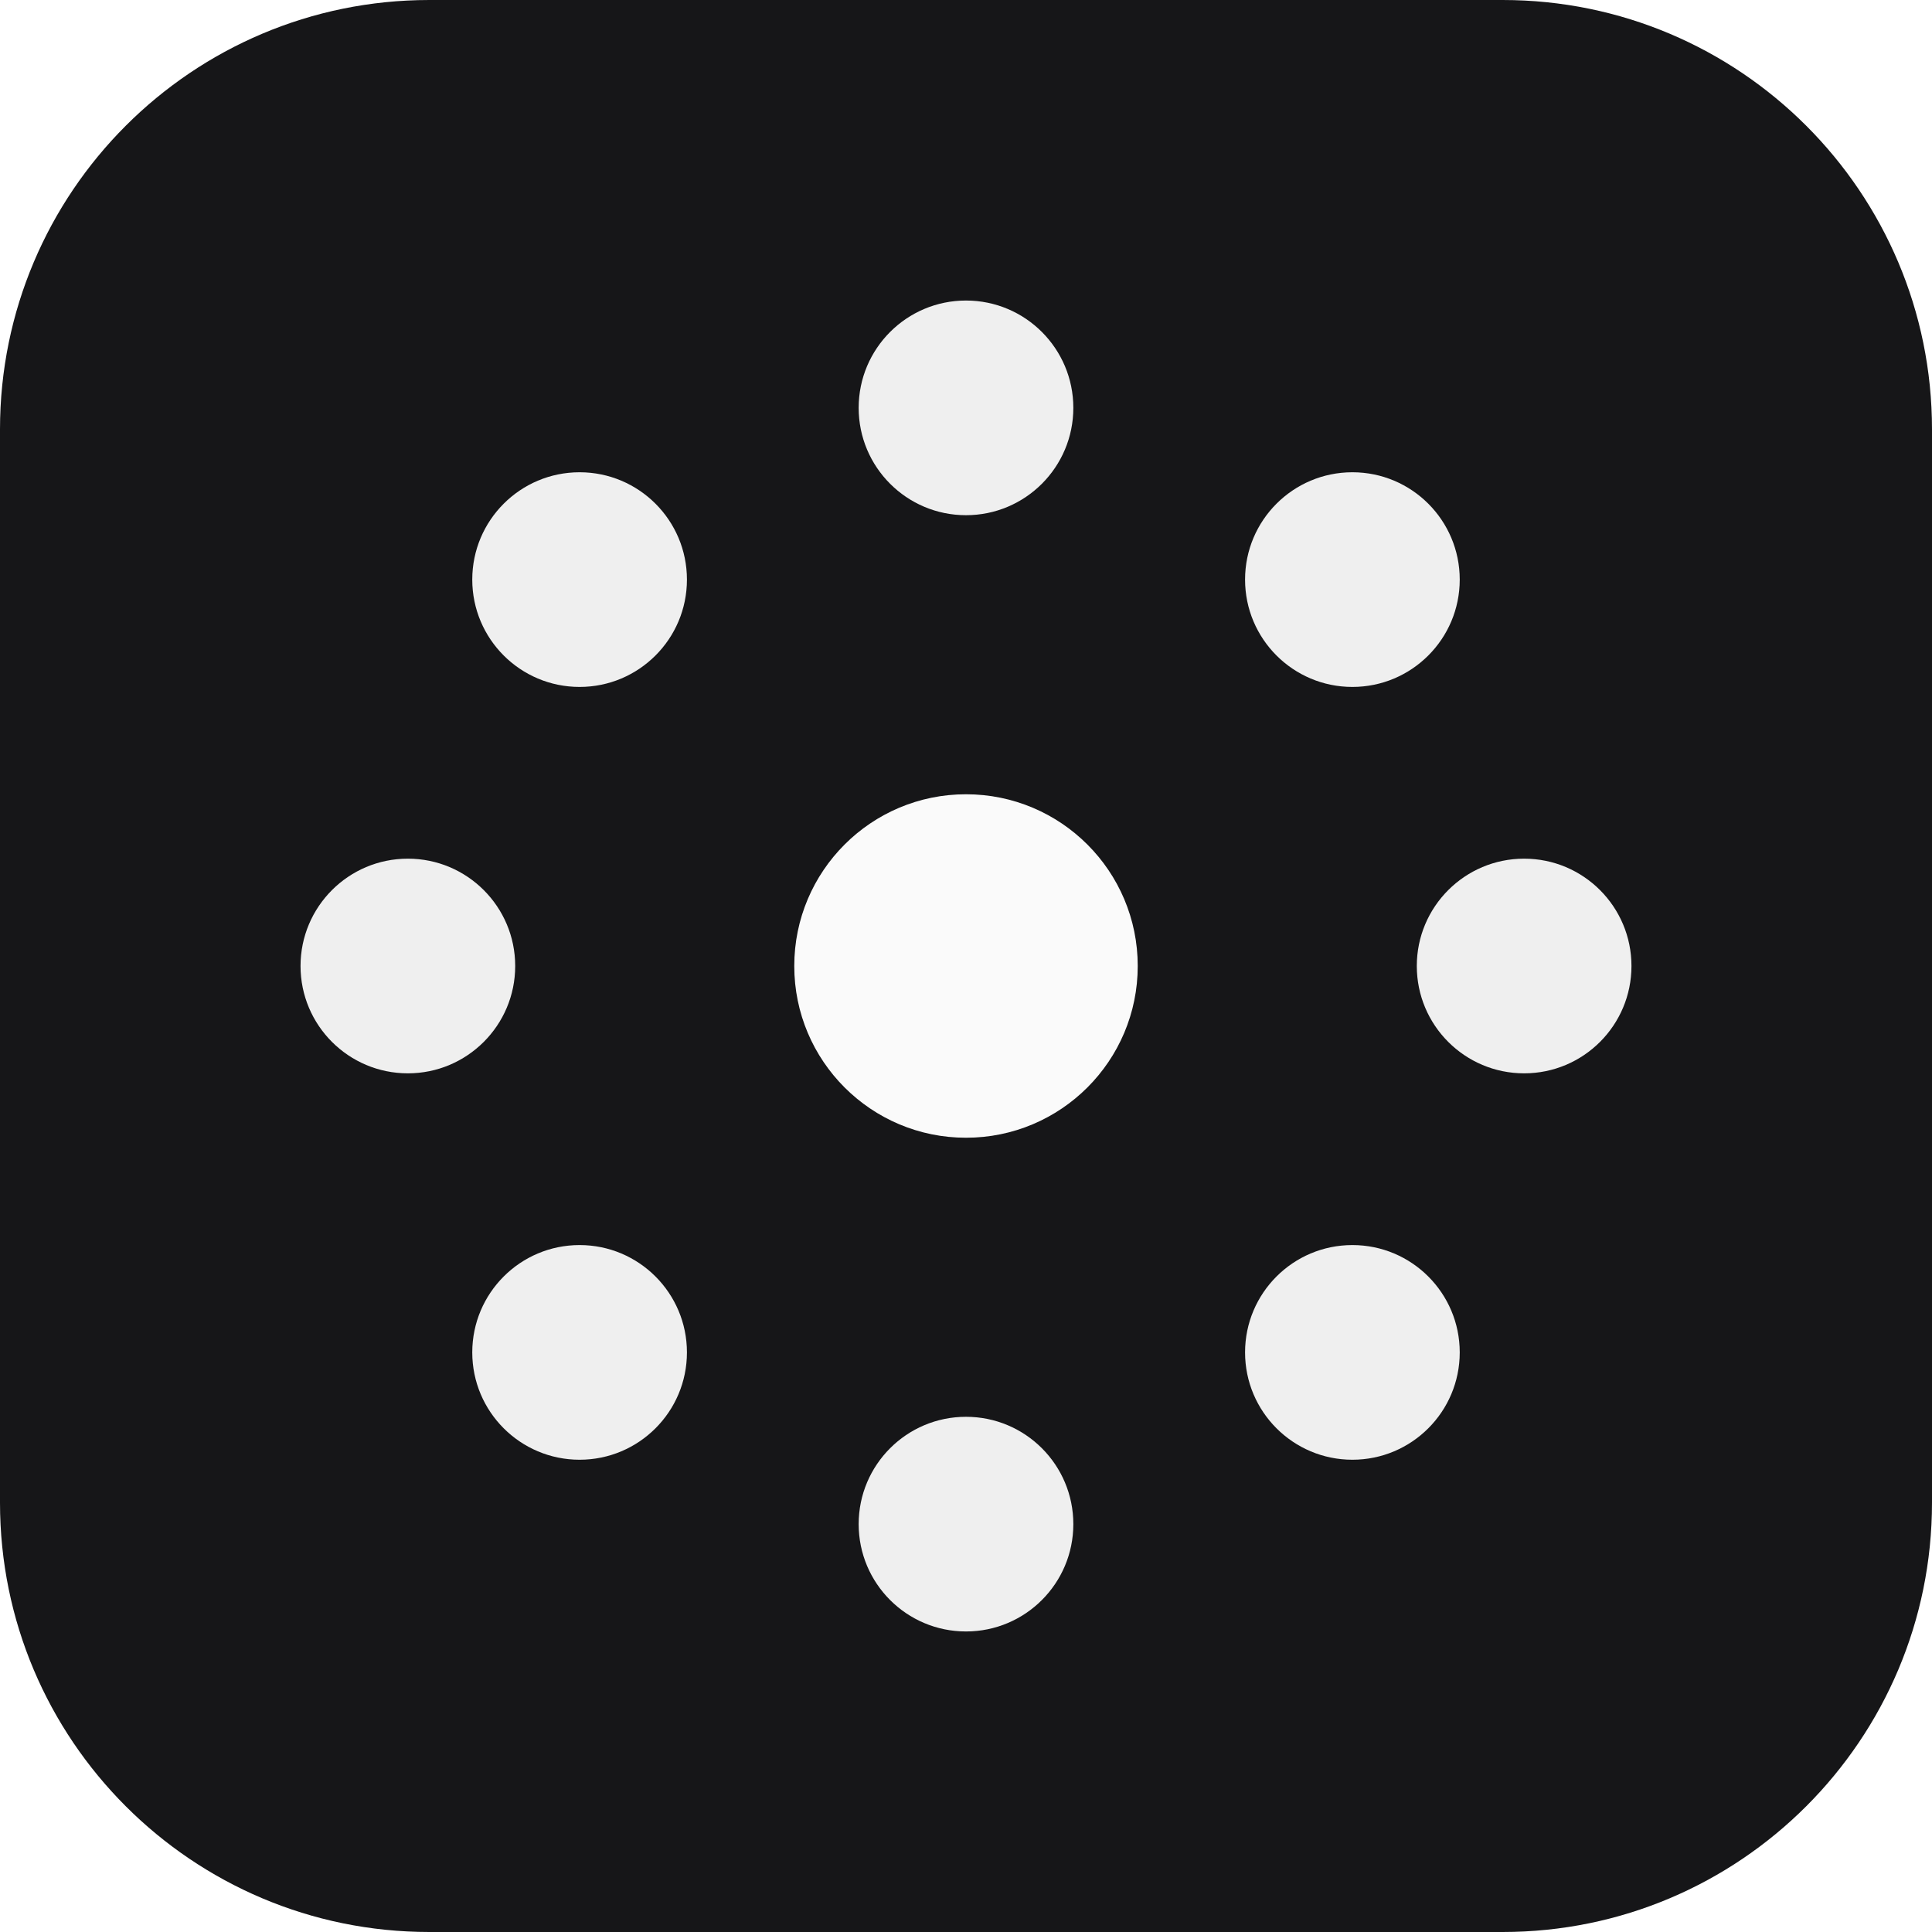
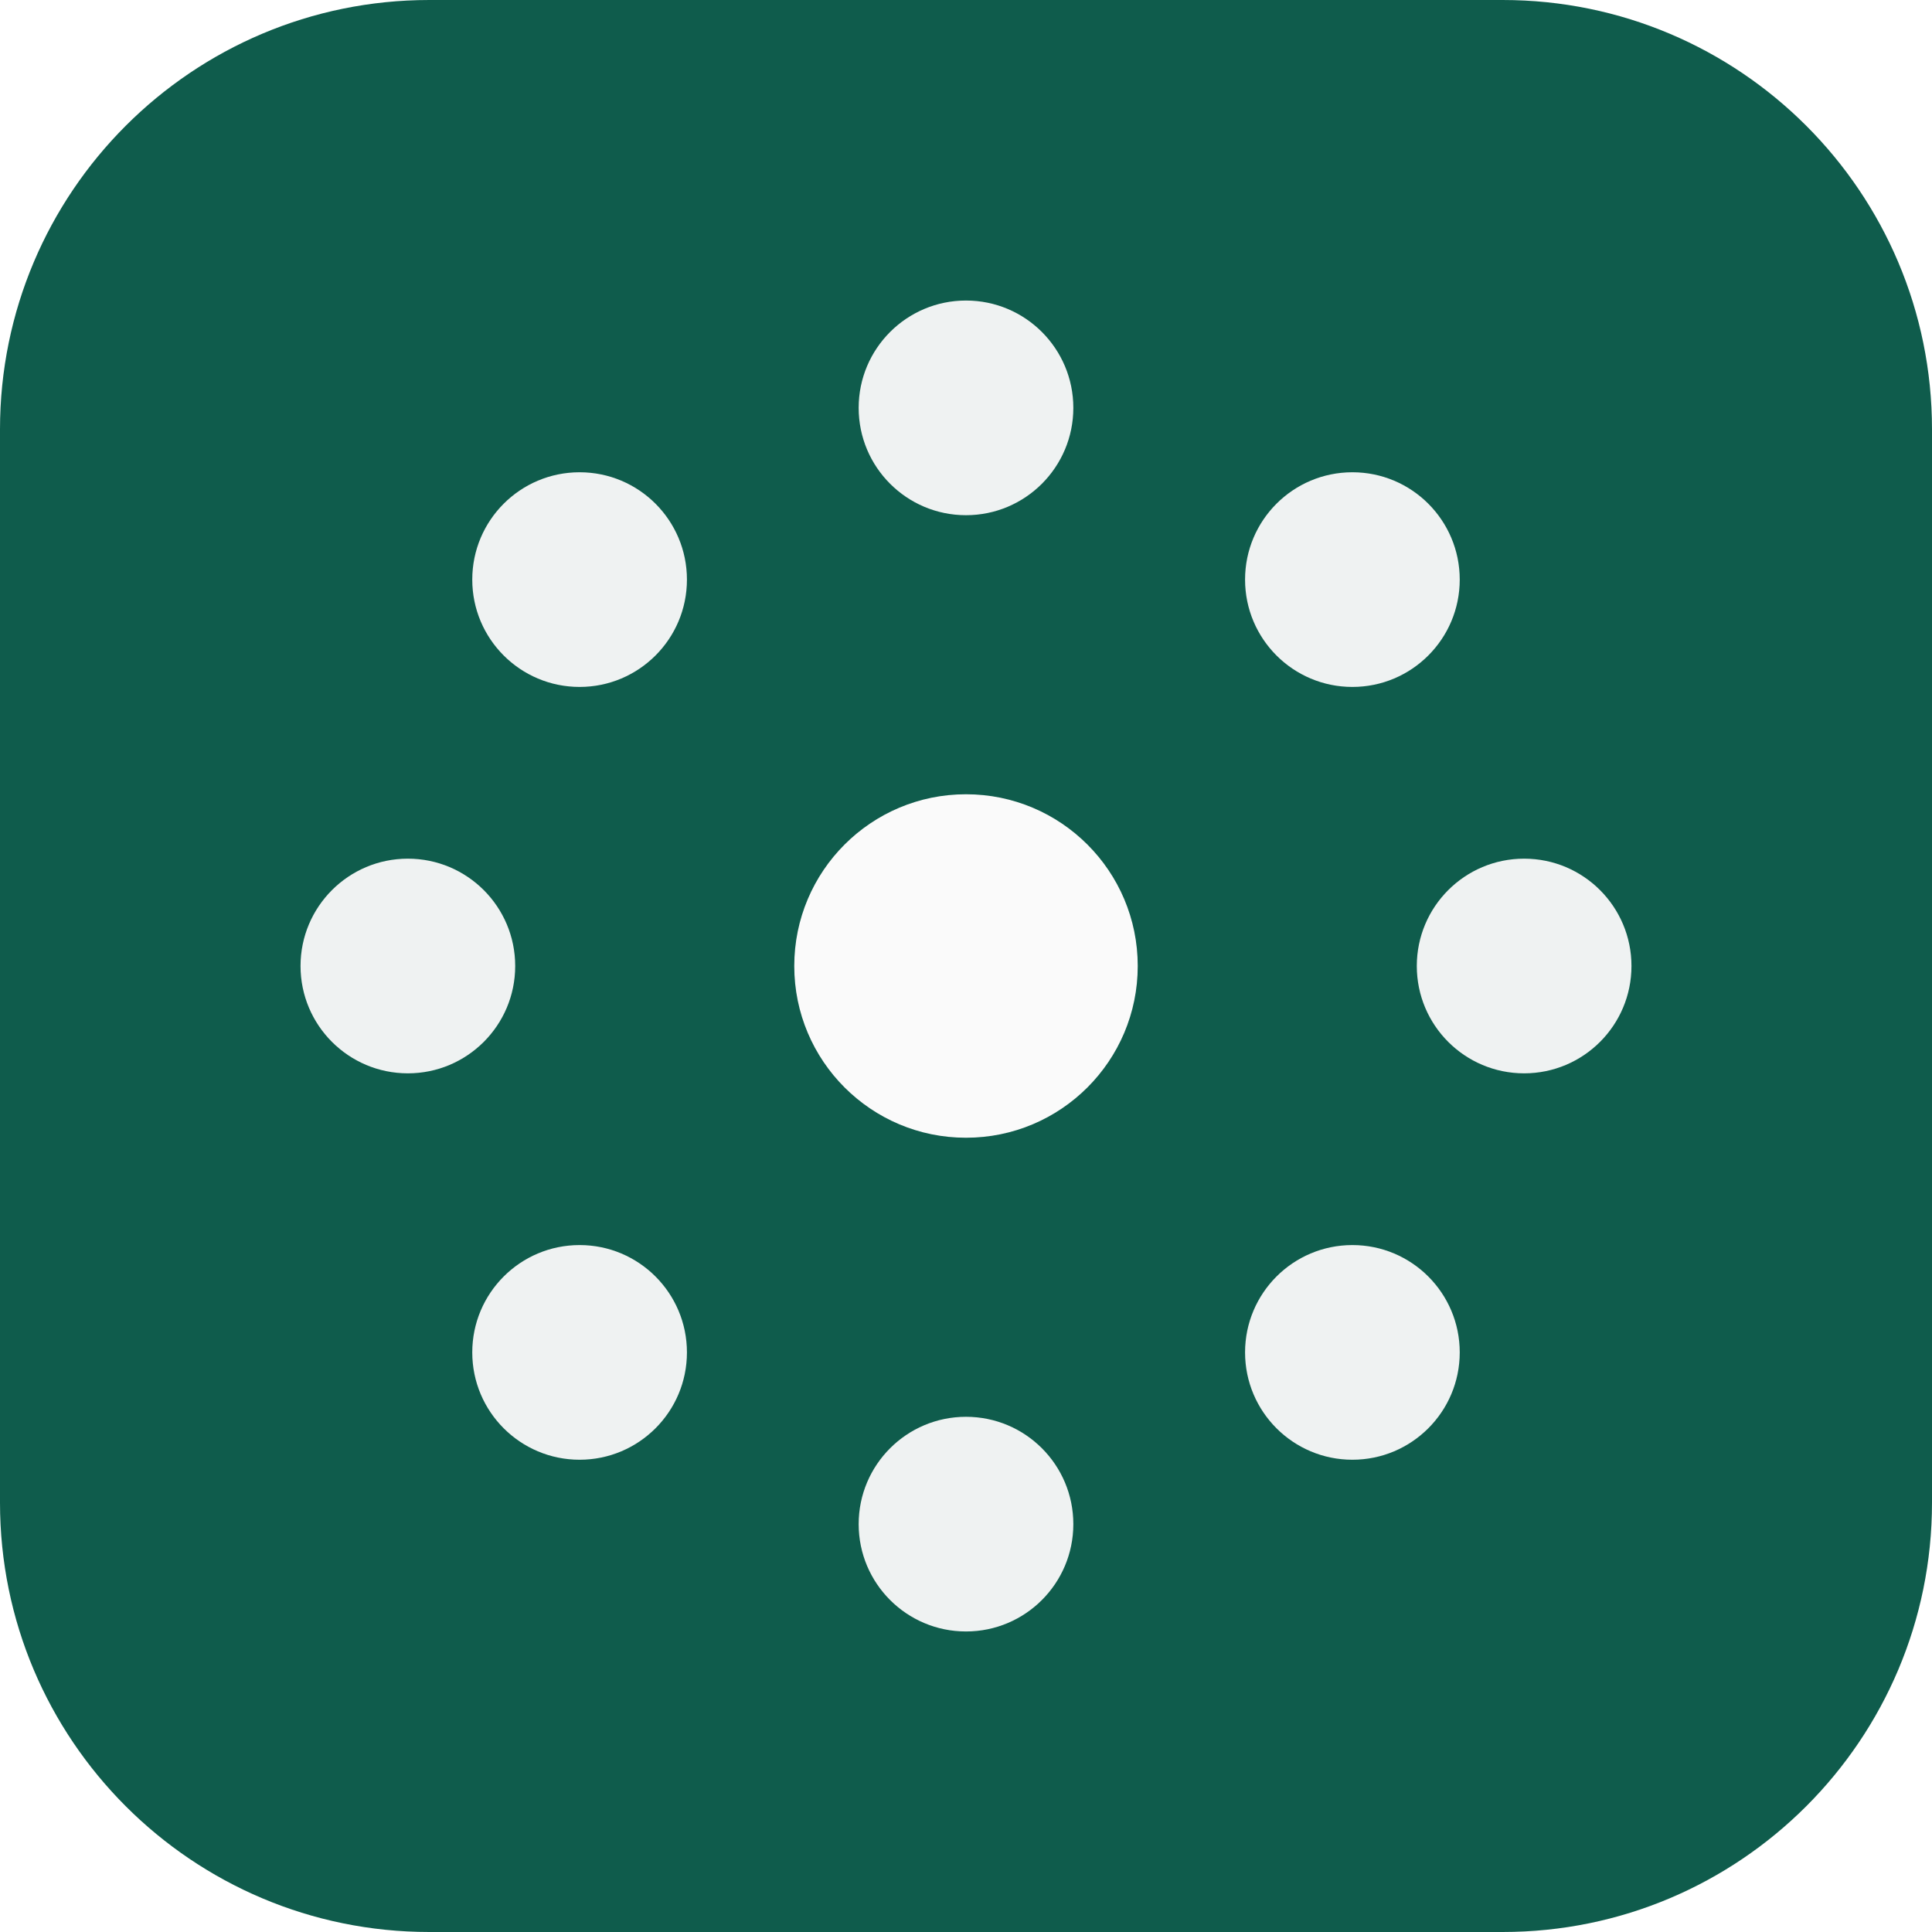
<svg xmlns="http://www.w3.org/2000/svg" viewBox="0 0 180 180" fill="none" role="img" aria-label="Agent KBase">
-   <rect width="180" height="180" rx="40" fill="#161618" />
+   <rect width="180" height="180" rx="40" fill="#0f5c4c" />
  <circle cx="90" cy="90" r="16" fill="#FAFAFA" />
  <circle cx="90" cy="38" r="10" fill="#FAFAFA" opacity="0.95" />
  <circle cx="126" cy="54" r="10" fill="#FAFAFA" opacity="0.95" />
  <circle cx="142" cy="90" r="10" fill="#FAFAFA" opacity="0.95" />
  <circle cx="126" cy="126" r="10" fill="#FAFAFA" opacity="0.95" />
  <circle cx="90" cy="142" r="10" fill="#FAFAFA" opacity="0.95" />
  <circle cx="54" cy="126" r="10" fill="#FAFAFA" opacity="0.95" />
  <circle cx="38" cy="90" r="10" fill="#FAFAFA" opacity="0.95" />
  <circle cx="54" cy="54" r="10" fill="#FAFAFA" opacity="0.95" />
</svg>
